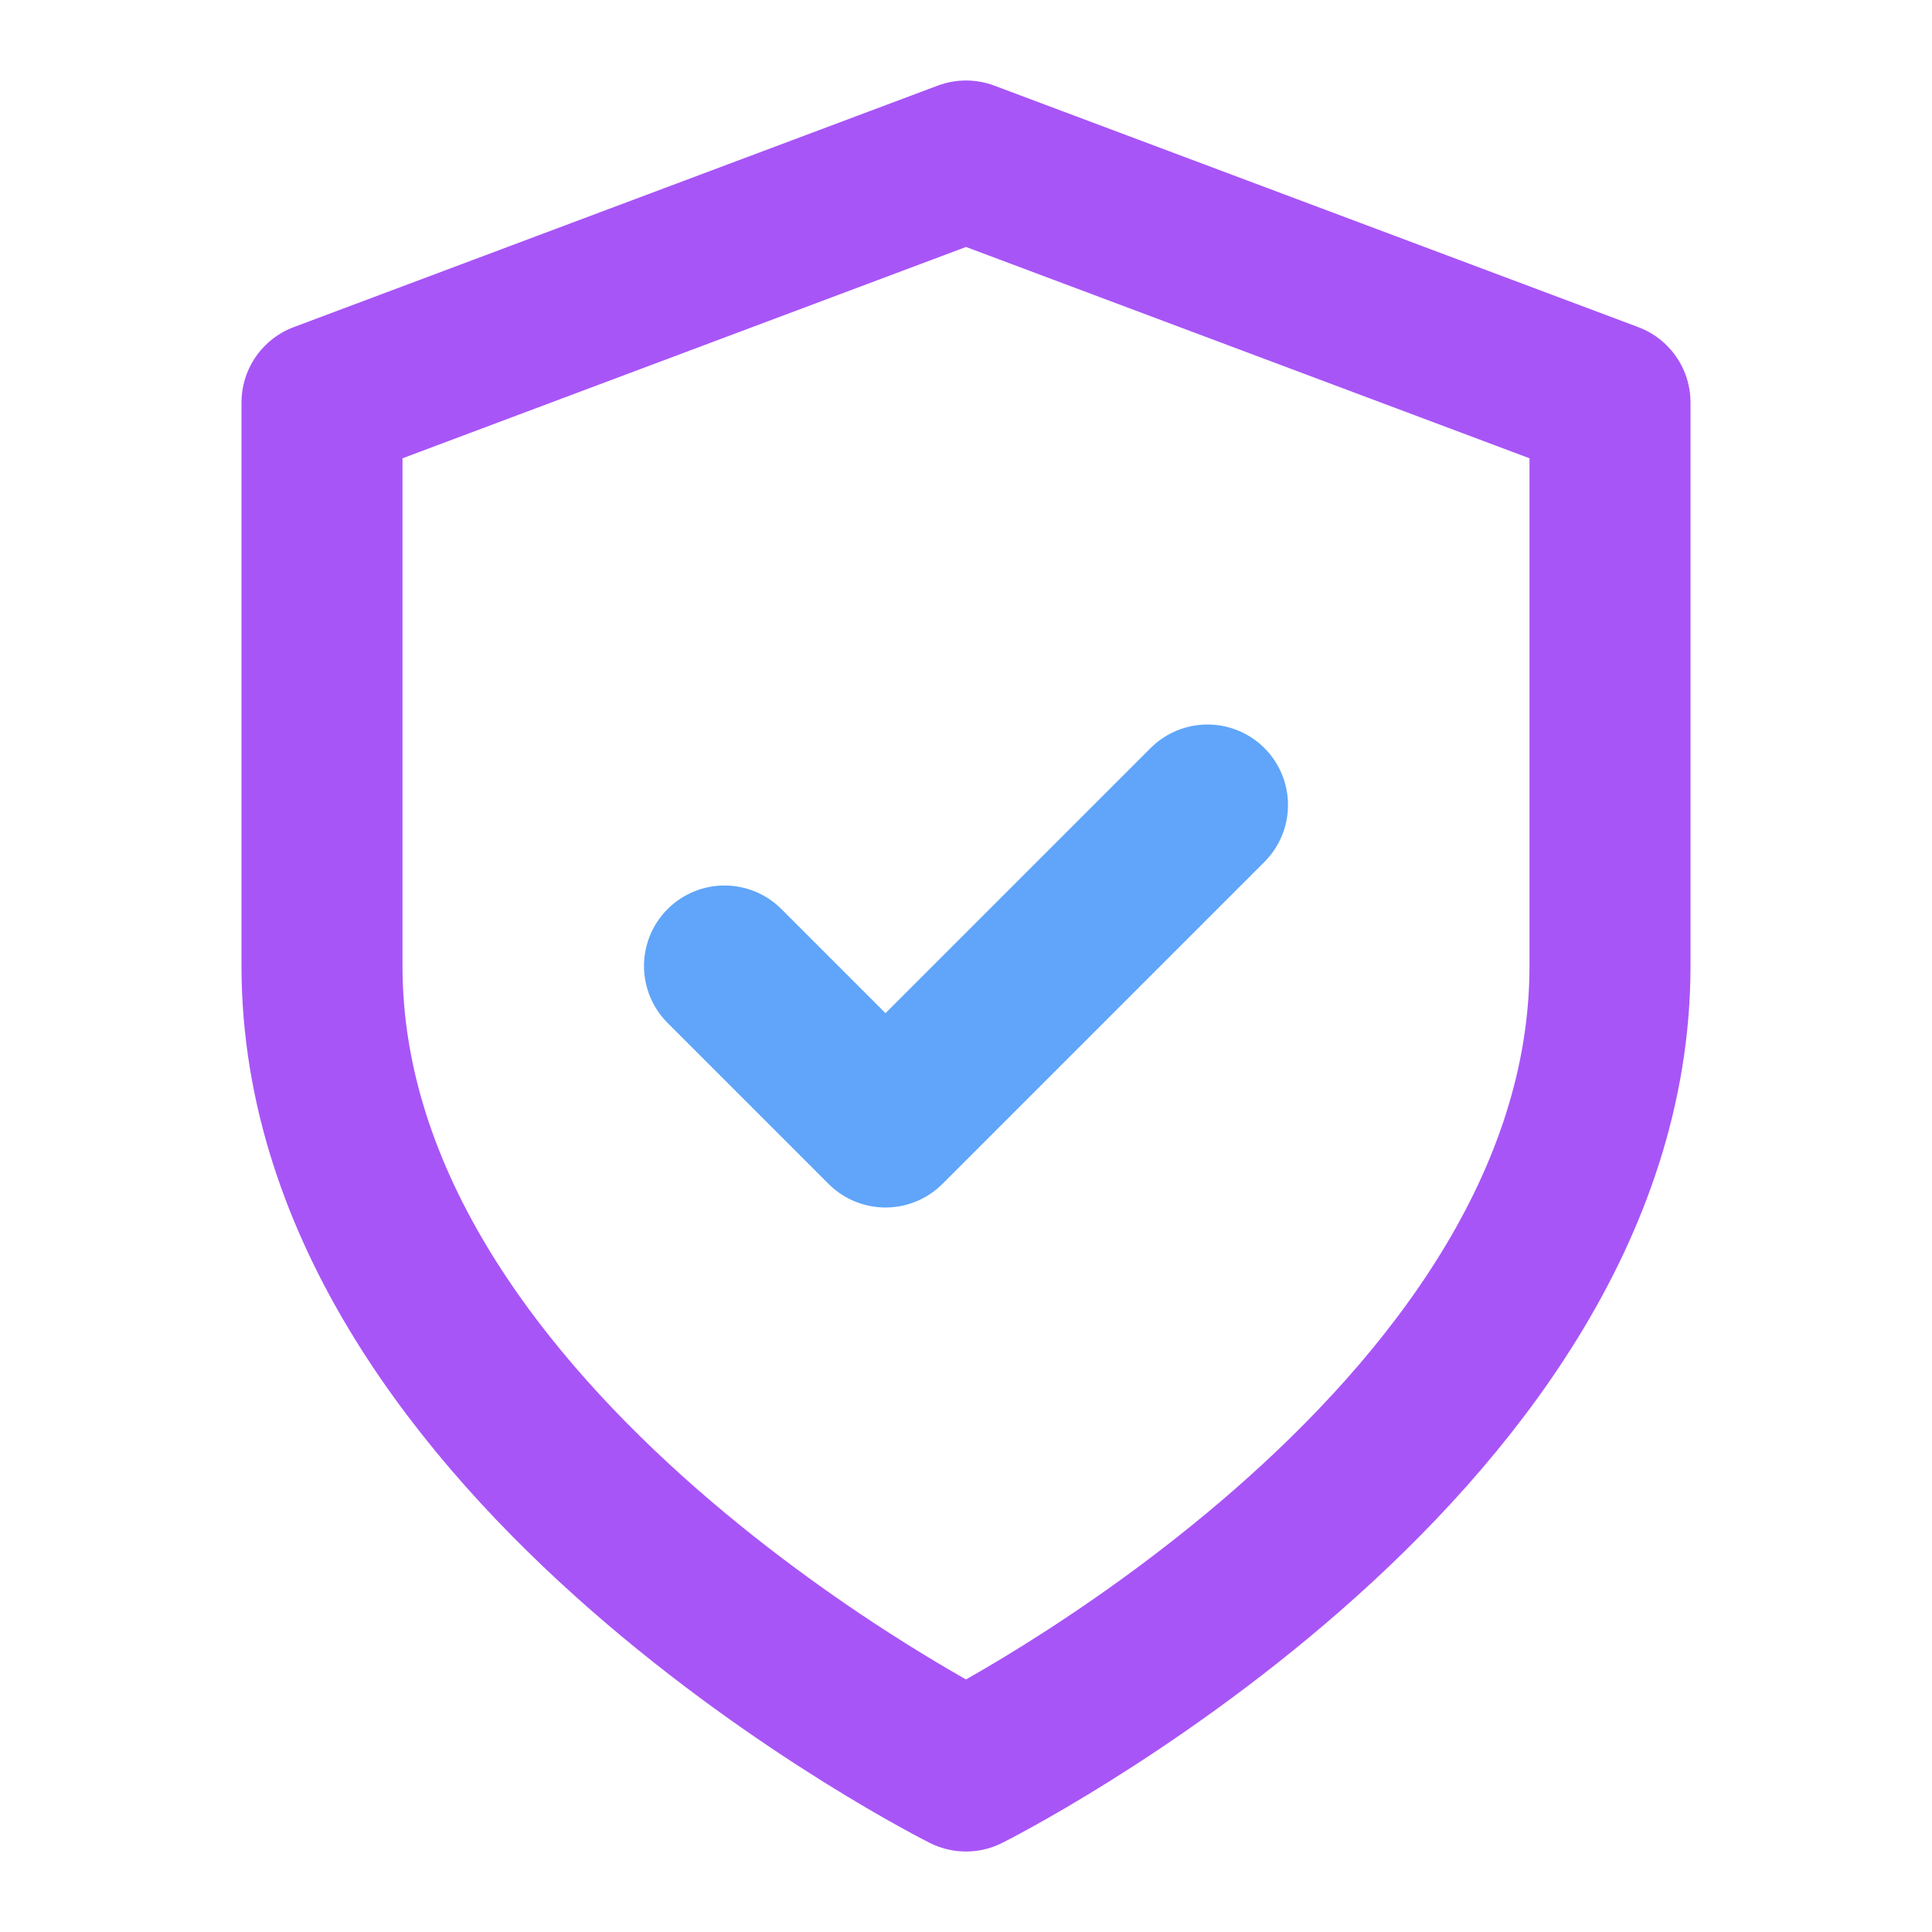
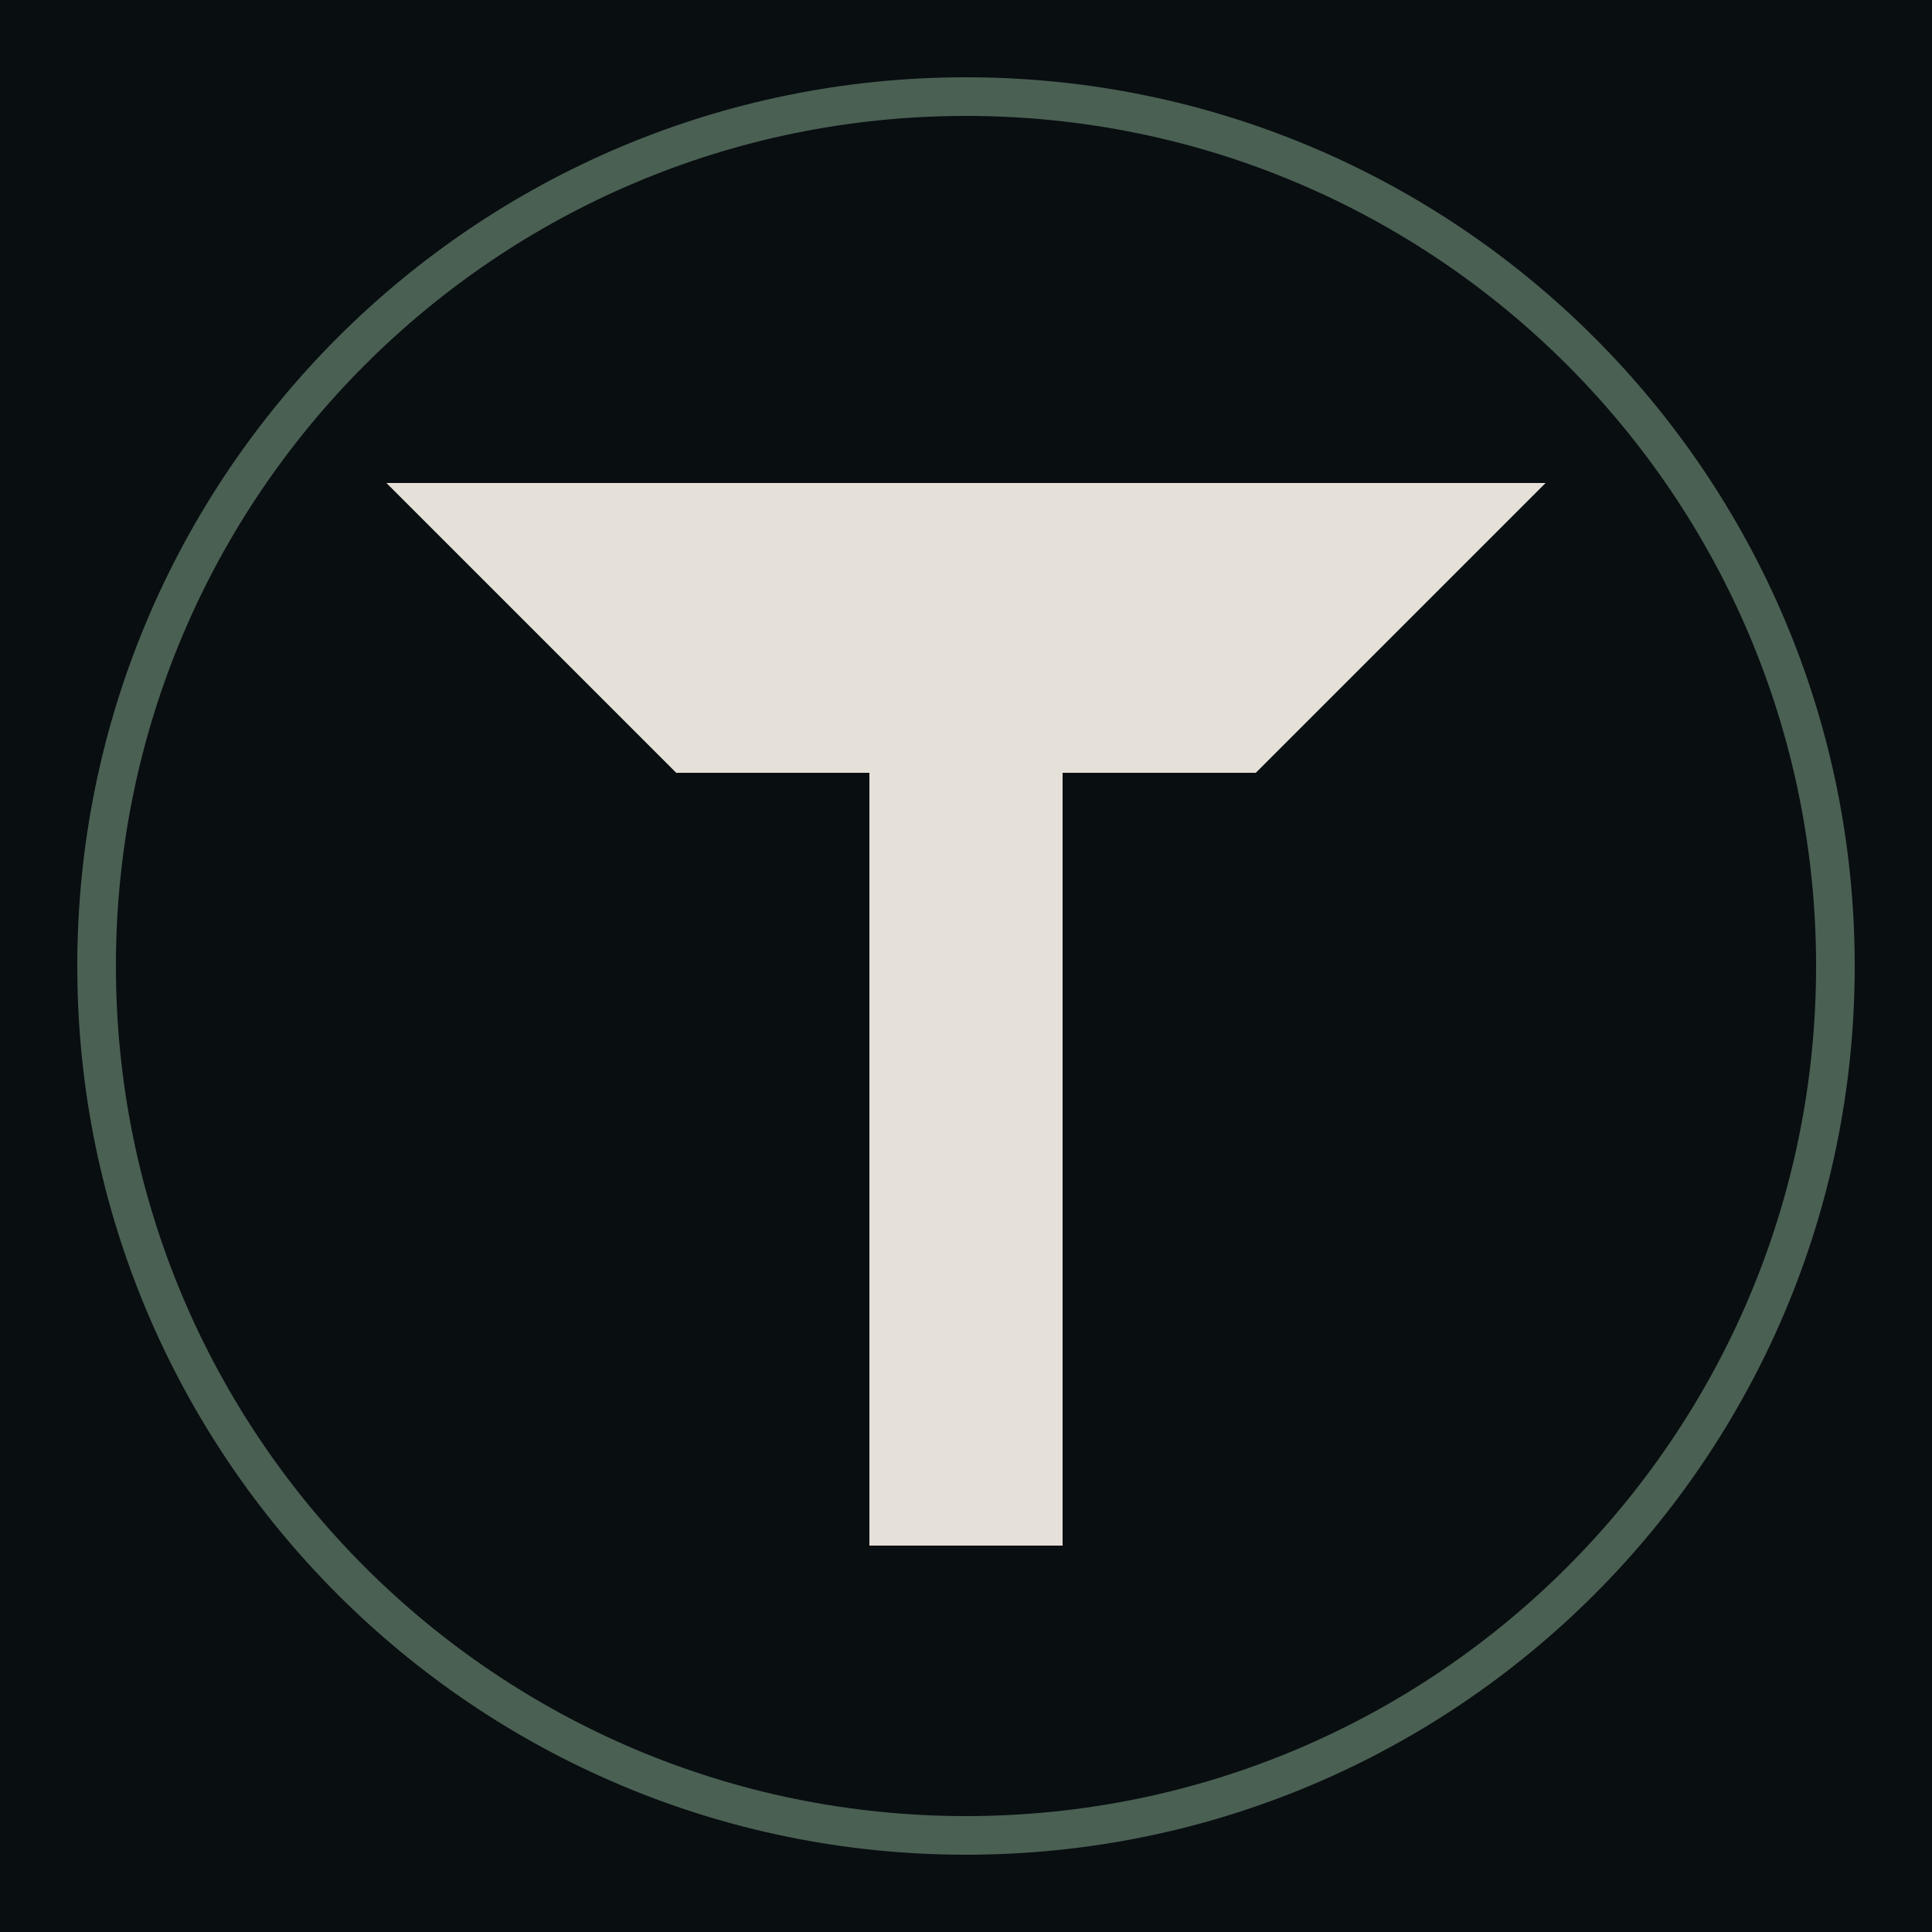
- <svg xmlns="http://www.w3.org/2000/svg" width="24" height="24" viewBox="0 0 24 24" fill="none" stroke="currentColor" stroke-width="2" stroke-linecap="round" stroke-linejoin="round" class="lucide lucide-shield">
-   <path d="M12 22s8-4 8-10V5l-8-3-8 3v7c0 6 8 10 8 10" stroke="#a855f7" />
-   <path d="m9 12 2 2 4-4" stroke="#60a5fa" />
+ <svg xmlns="http://www.w3.org/2000/svg" viewBox="0 0 100 100">
+   <rect width="100" height="100" fill="#090E11" />
+   <path d="M 20 25 L 80 25 L 65 40 L 55 40 L 55 80 L 45 80 L 45 40 L 35 40 Z" fill="#E5E0D8" />
+   <circle cx="50" cy="50" r="45" fill="none" stroke="#4A6053" stroke-width="2" />
</svg>
